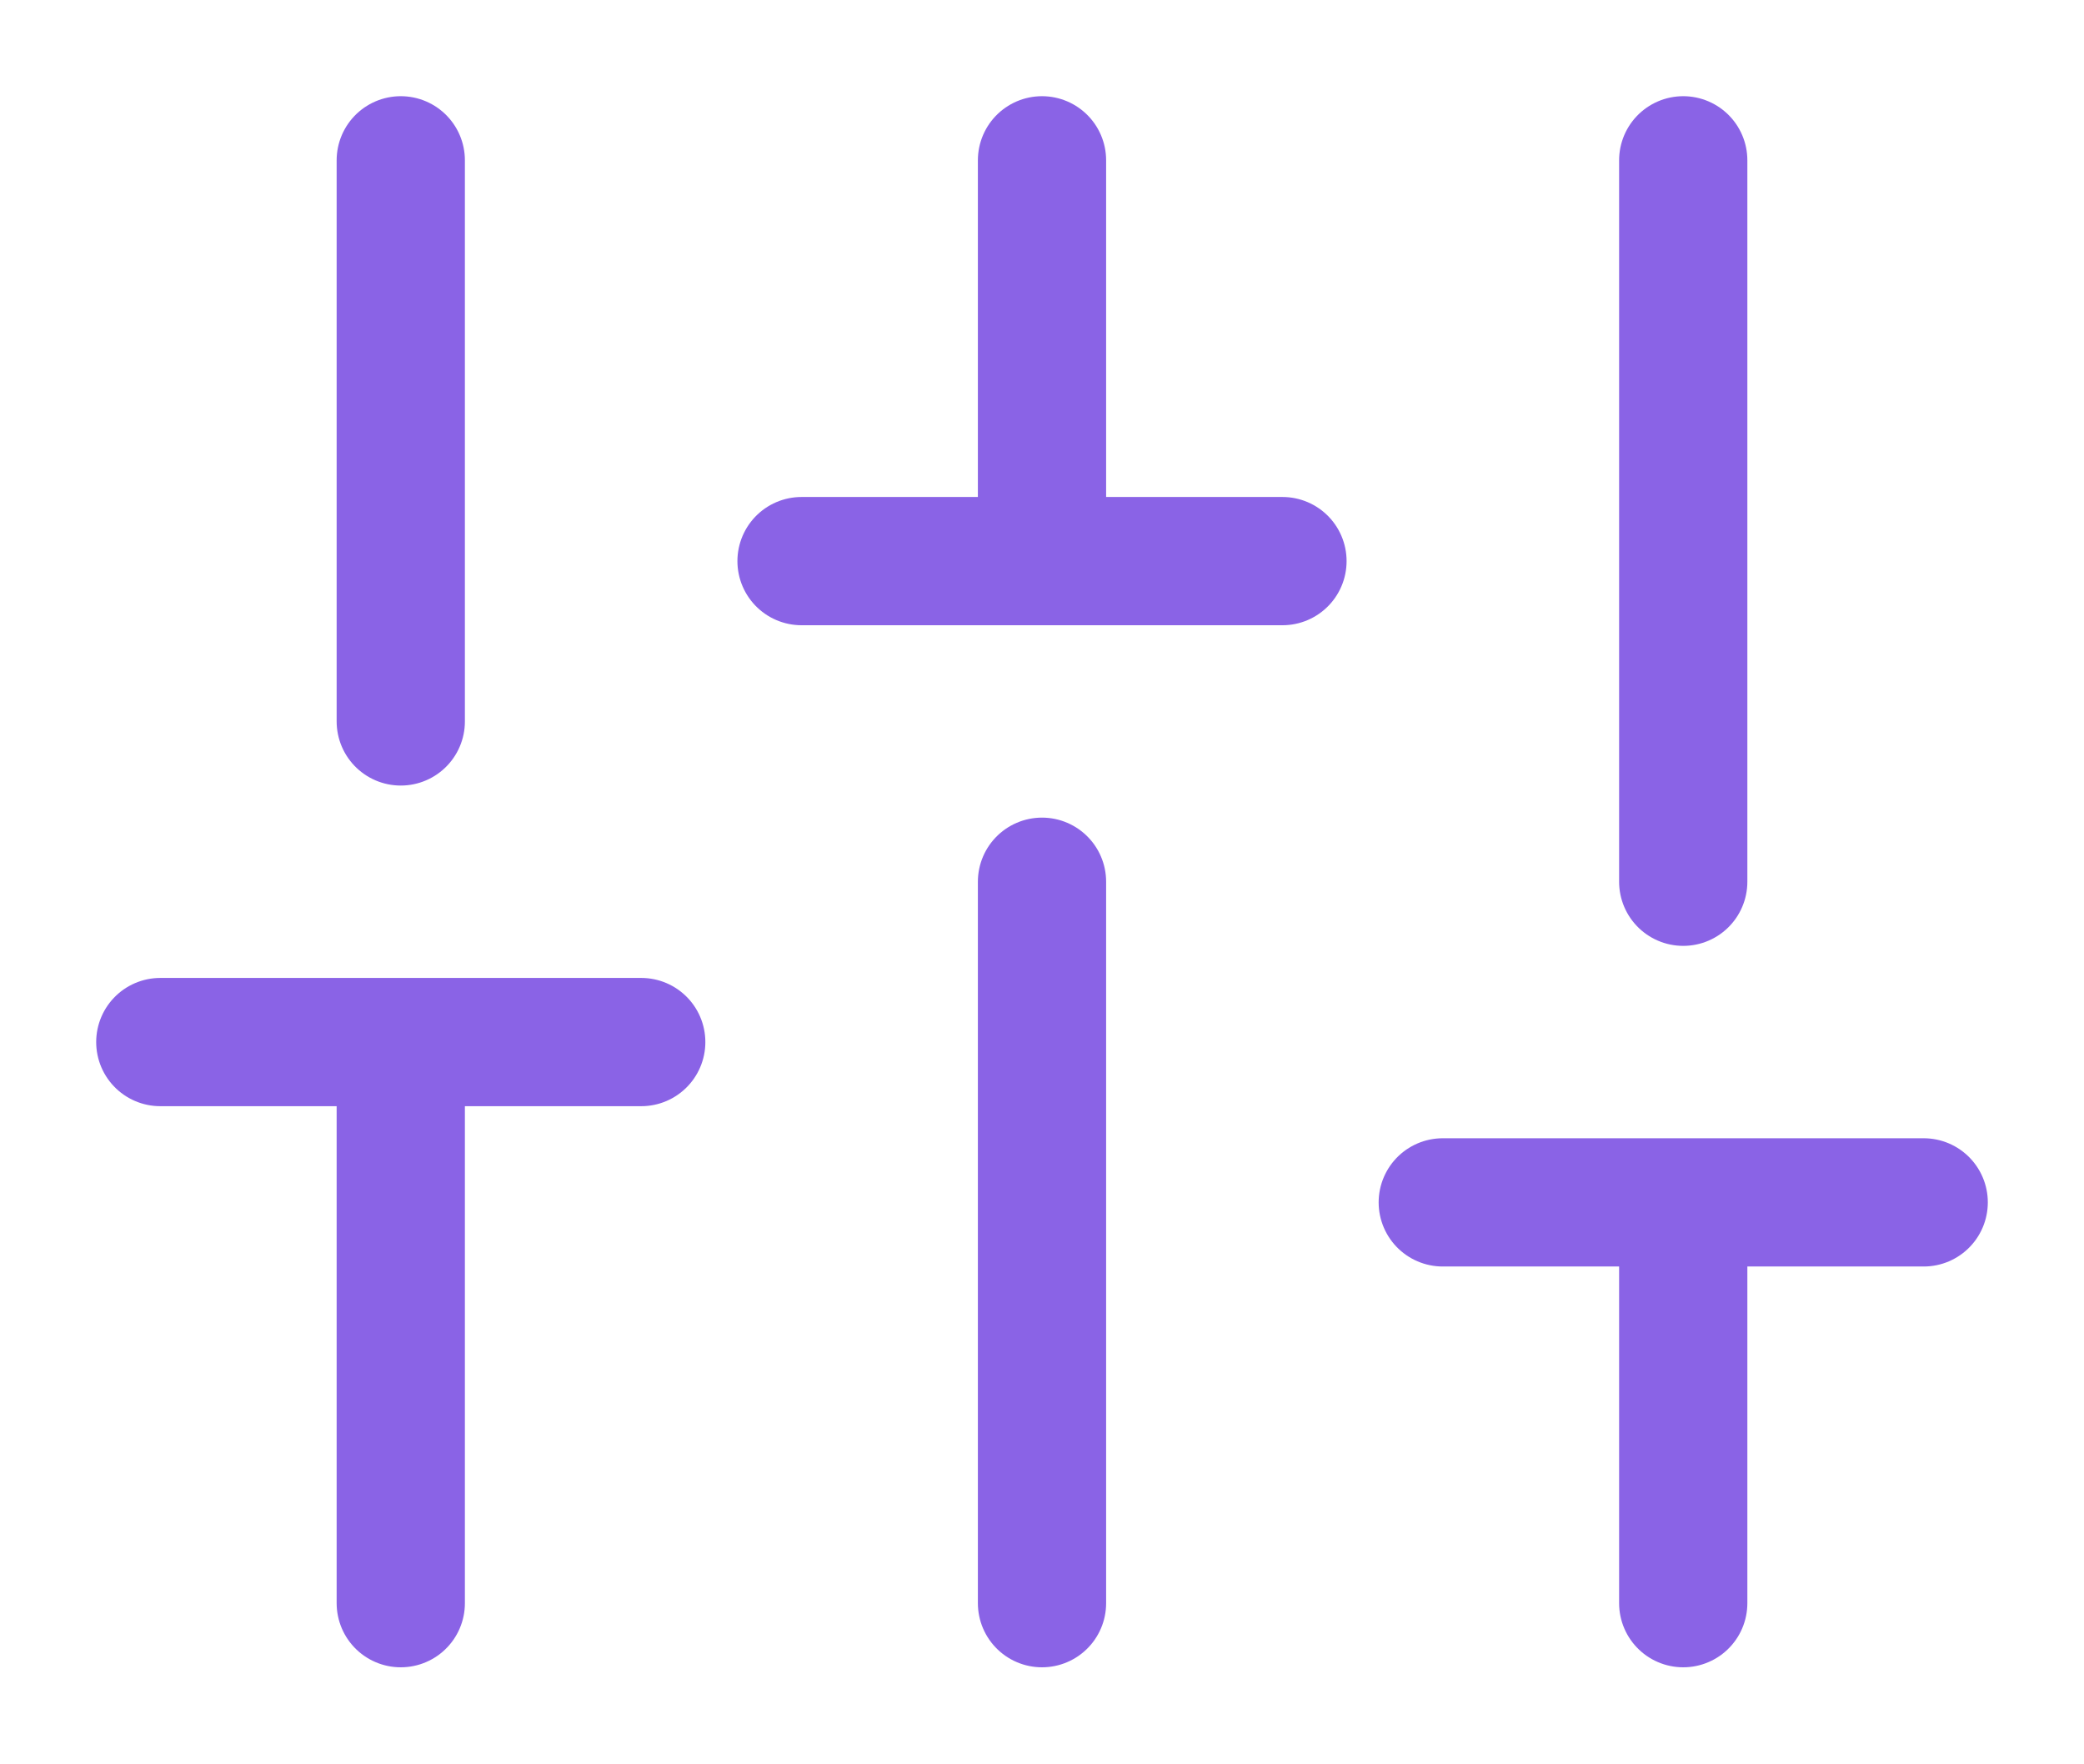
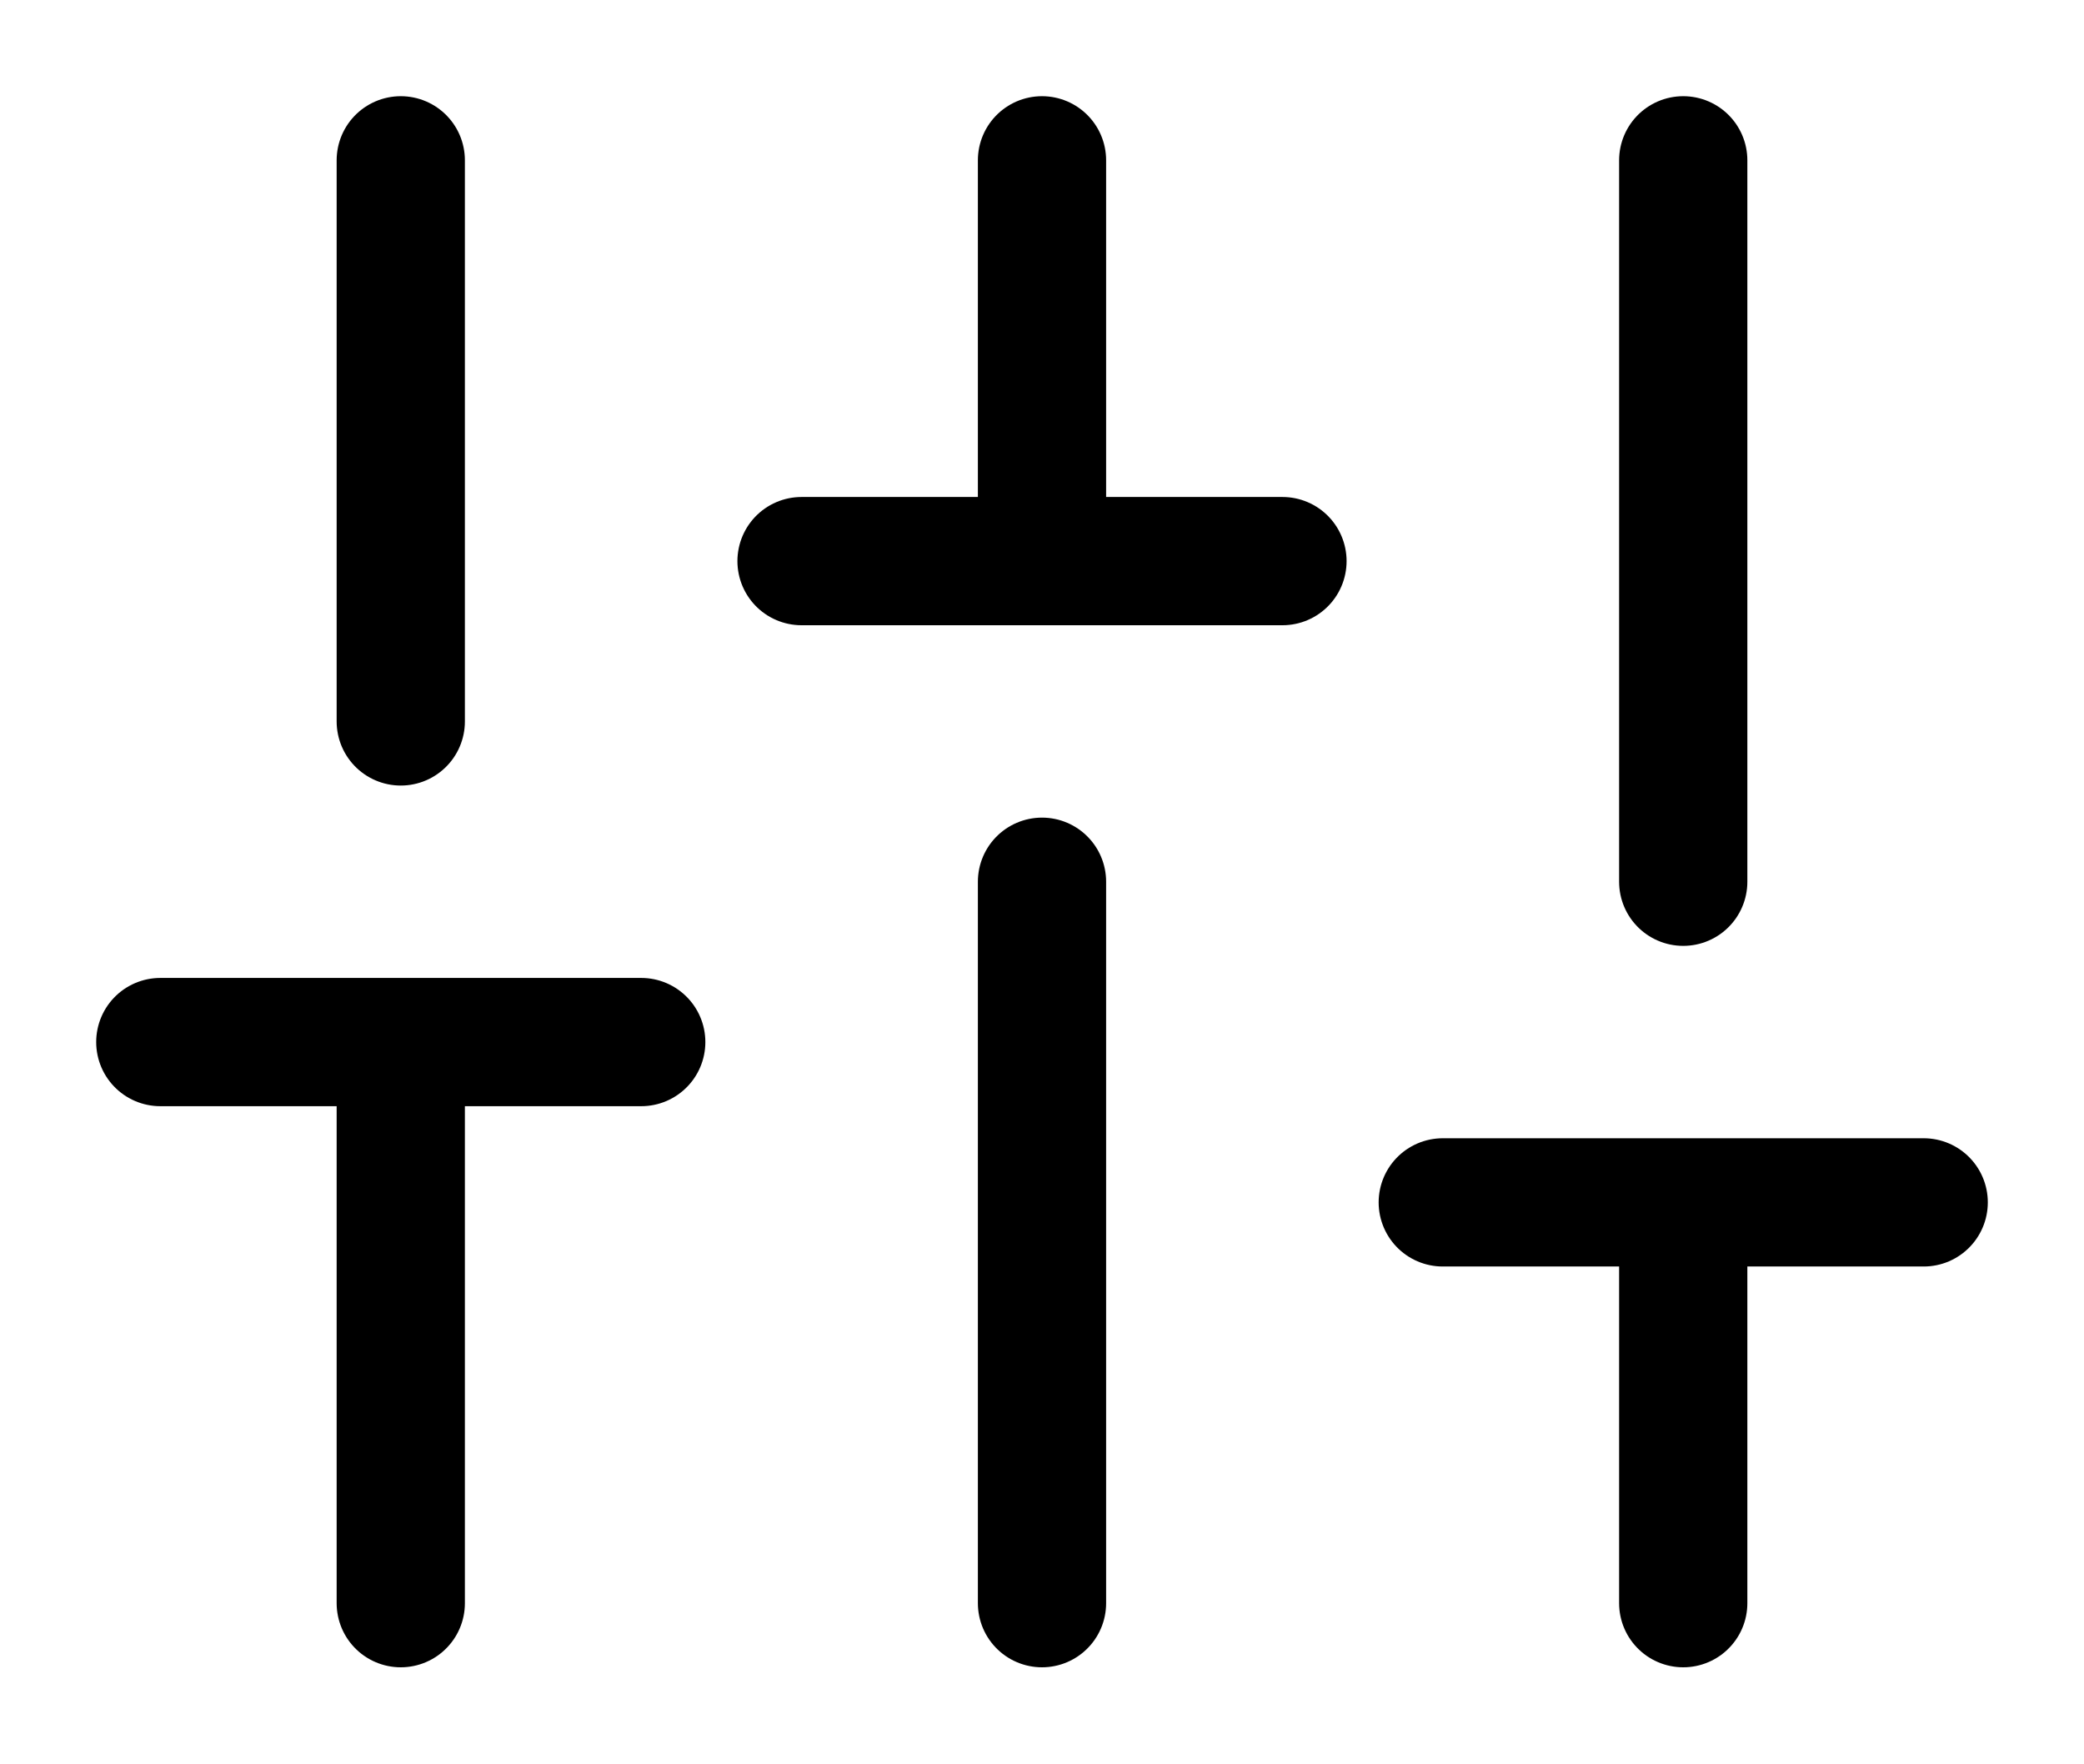
<svg xmlns="http://www.w3.org/2000/svg" width="13" height="11" viewBox="0 0 13 11" fill="none">
-   <path d="M2.5 10V6.5M2.5 4.5V1M6.5 10V5.5M6.5 3.5V1M10.5 10V7.5M10.5 5.5V1M1 6.5H4M5 3.5H8M9 7.5H12" stroke="#8A63E6" stroke-width="0.8" stroke-linecap="round" stroke-linejoin="round" />
+   <path d="M2.5 10V6.5M2.5 4.5V1M6.5 10V5.5M6.5 3.5V1M10.5 10V7.5M10.5 5.5V1M1 6.5H4M5 3.5H8M9 7.5H12" stroke="currentColor" stroke-width="0.8" stroke-linecap="round" stroke-linejoin="round" />
</svg>
